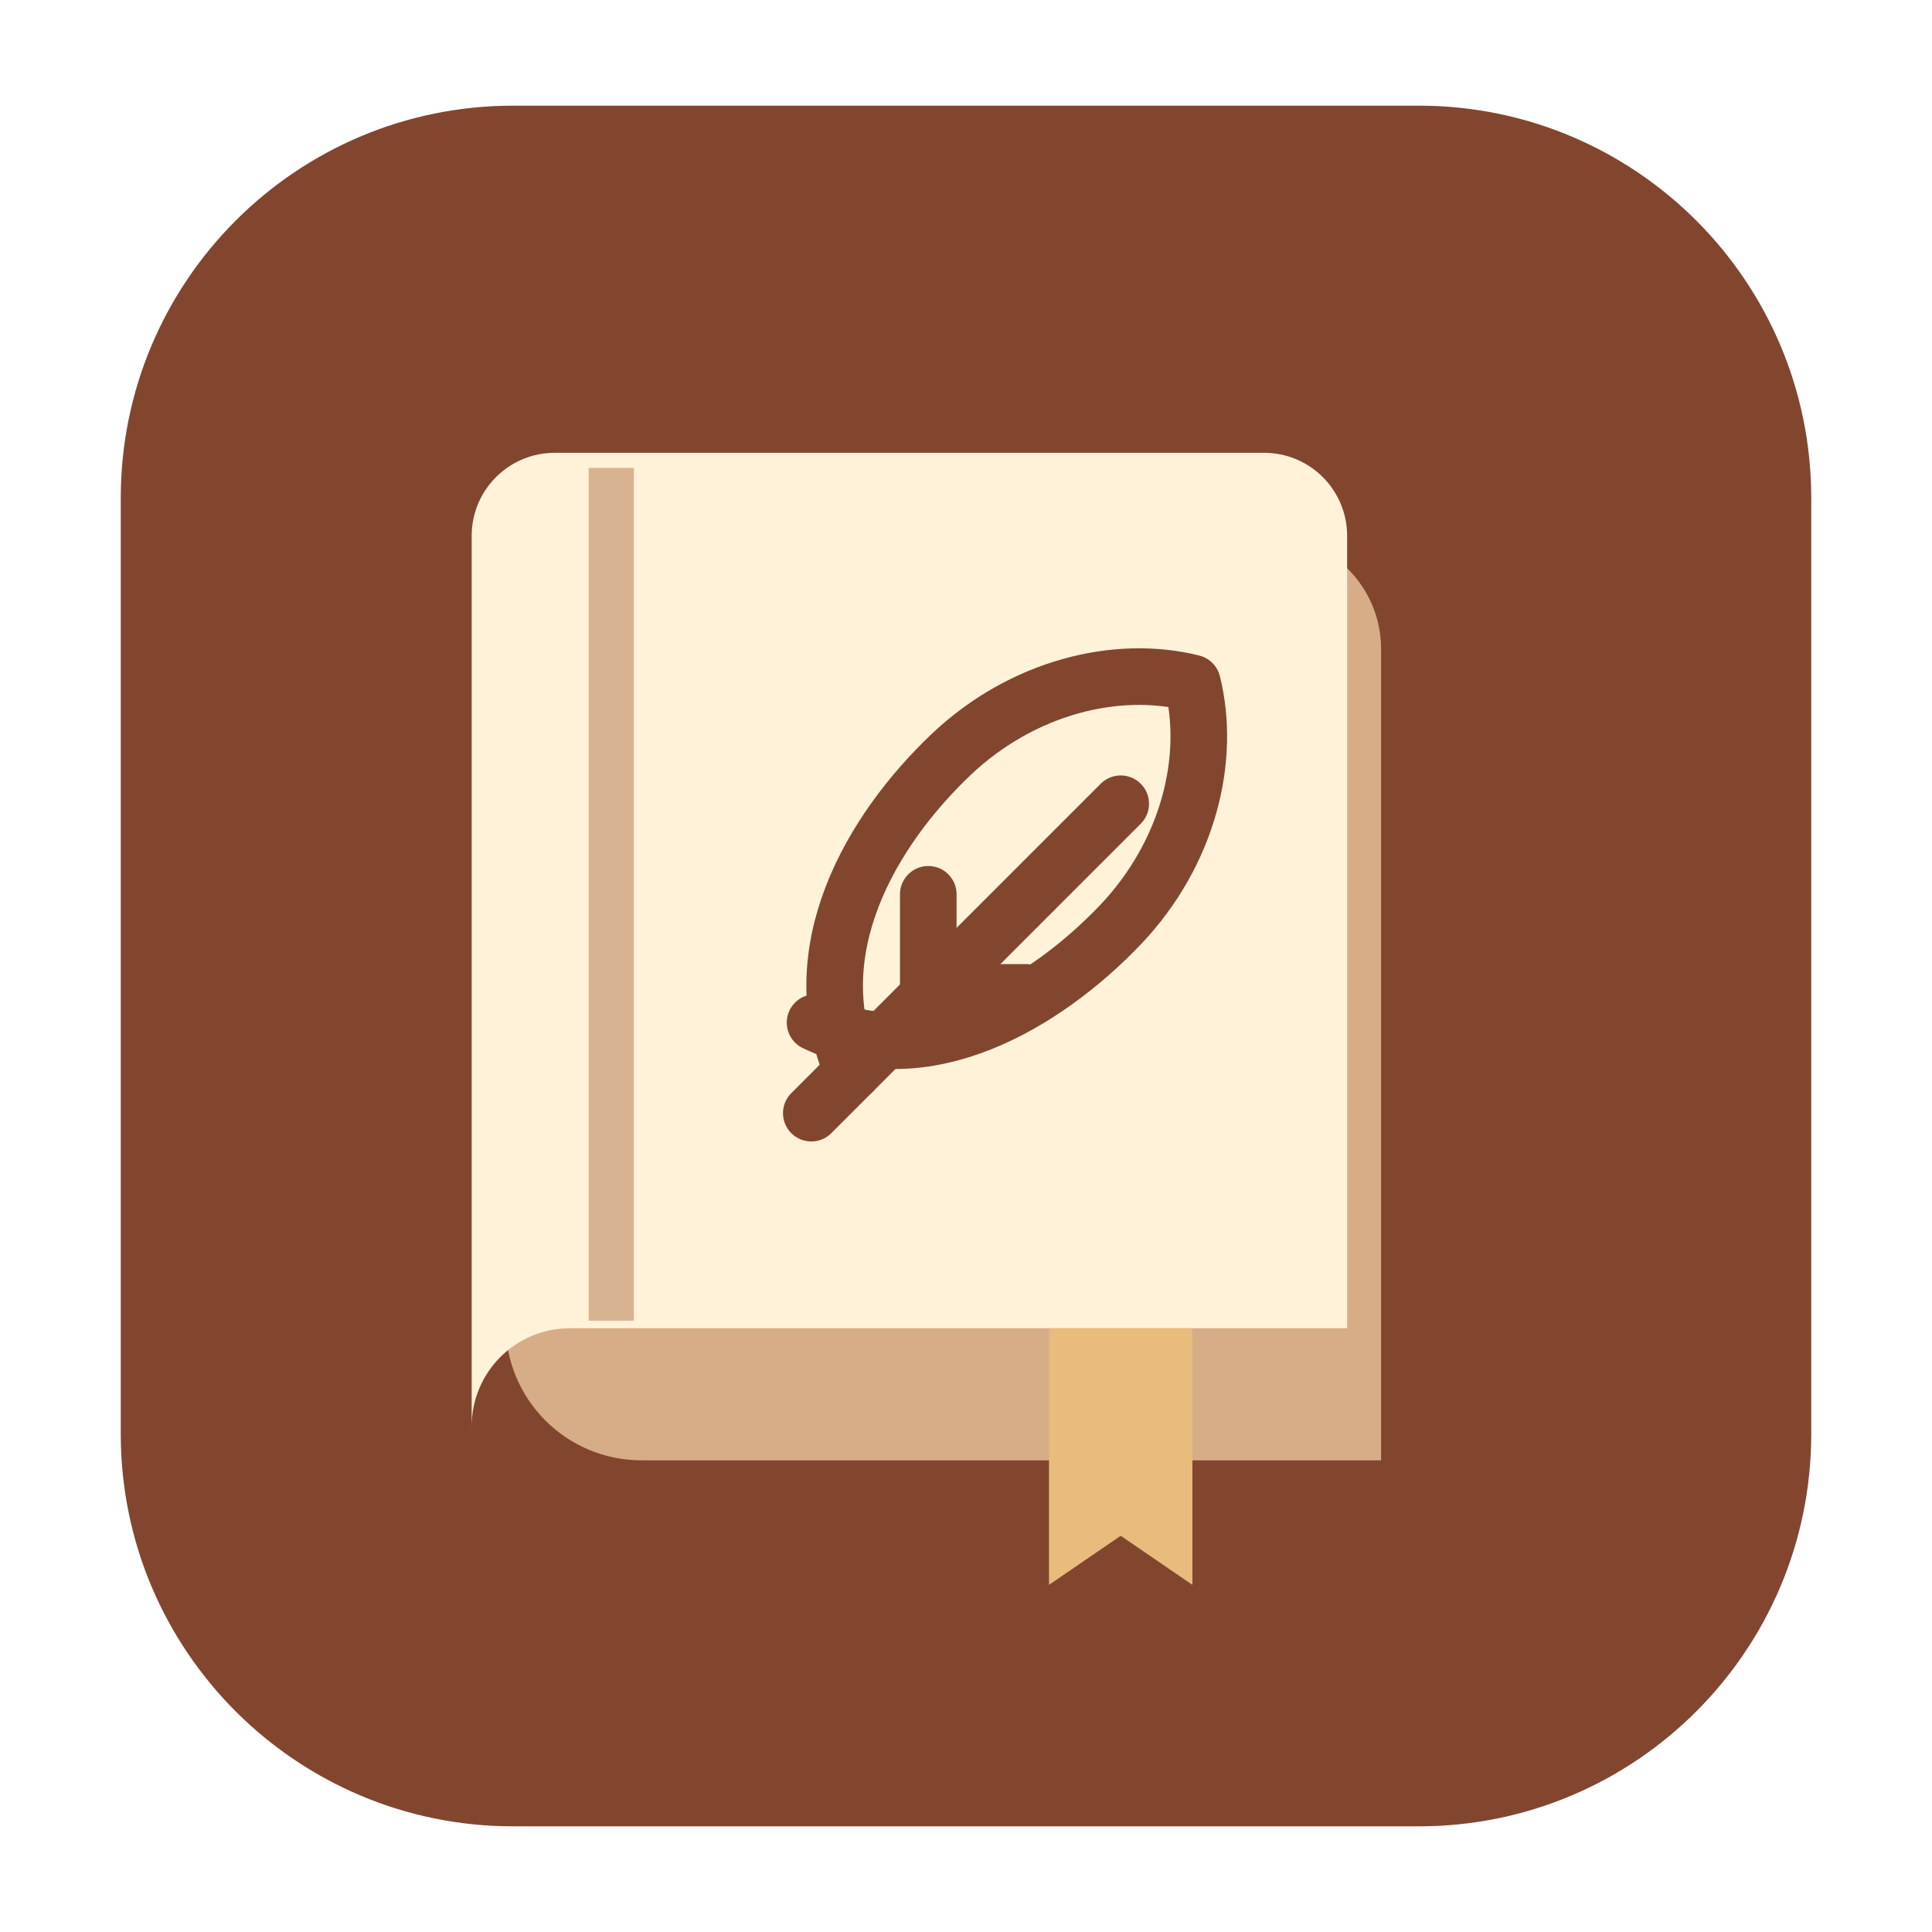
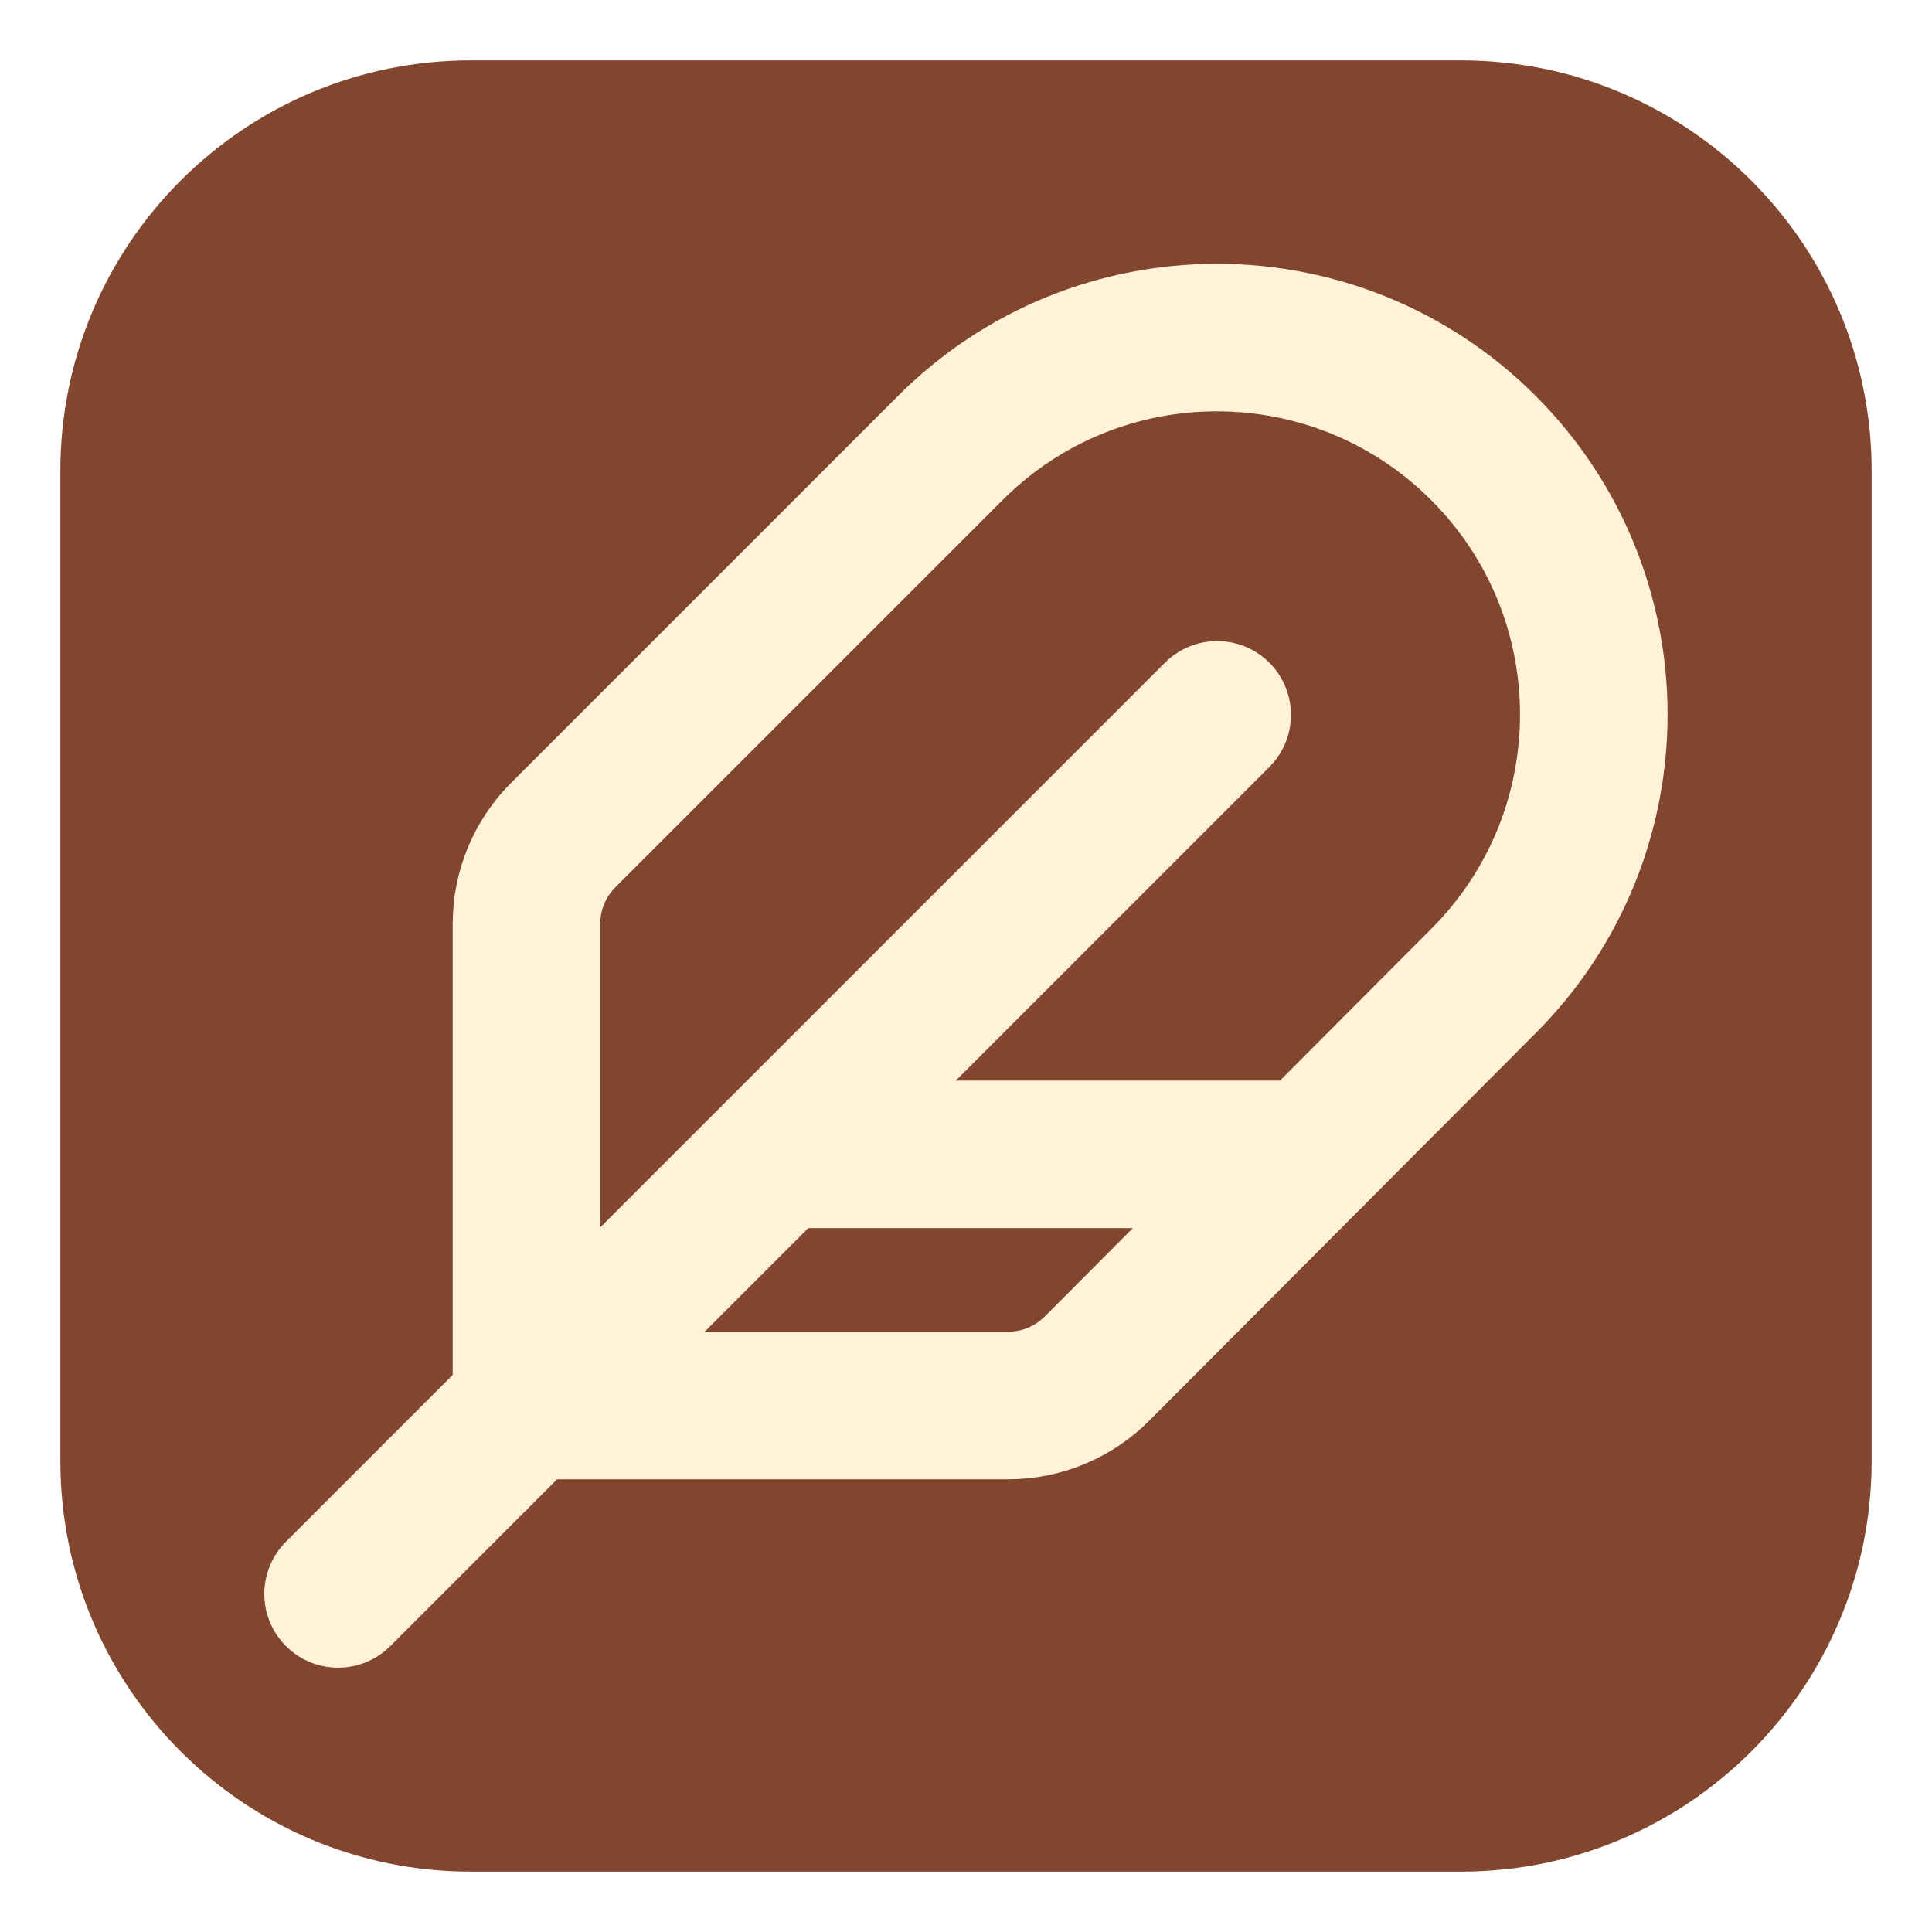
- <svg xmlns="http://www.w3.org/2000/svg" width="512" height="512" viewBox="0 0 512 512">
-   <rect x="32" y="28" width="448" height="456" rx="104" fill="#82462f" />
-   <path d="M156 142h180a30 30 0 0 1 30 30v215H170a36 36 0 0 1-36-36V166a24 24 0 0 1 22-24Z" fill="#d7ad88" />
-   <path d="M147 120h188a22 22 0 0 1 22 22v210H151a26 26 0 0 0-26 26V142a22 22 0 0 1 22-22Z" fill="#fff2d9" />
-   <path d="M162 124v226" stroke="#d8b392" stroke-width="12" />
-   <g fill="none" stroke="#82462f" stroke-linecap="round" stroke-linejoin="round" stroke-width="15">
-     <path d="M215 295l82-82" />
-     <path d="M226 284c-14-32 5-64 26-84 19-18 44-24 64-19 5 20-1 45-19 64-20 21-52 40-81 26" />
-     <path d="M246 237v26h26" />
+ <svg xmlns="http://www.w3.org/2000/svg" width="512" height="512" viewBox="0 0 24 24">
+   <rect x=".75" y=".75" width="22.5" height="22.5" rx="5.1" fill="#82462f" />
+   <g transform="translate(2.64 2.64) scale(.78)" fill="none" stroke="#fff2d9" stroke-width="2.35" stroke-linecap="round" stroke-linejoin="round">
+     <path d="M14.086 18.412A2 2 0 0 1 12.67 19H5v-7.672a2 2 0 0 1 .586-1.414L11.75 3.75a6 6 0 1 1 8.49 8.49z" />
+     <path d="M16 8 2 22m15.488-7H9" />
  </g>
-   <path d="M278 352h38v68l-19-13-19 13Z" fill="#e7bc7d" />
</svg>
